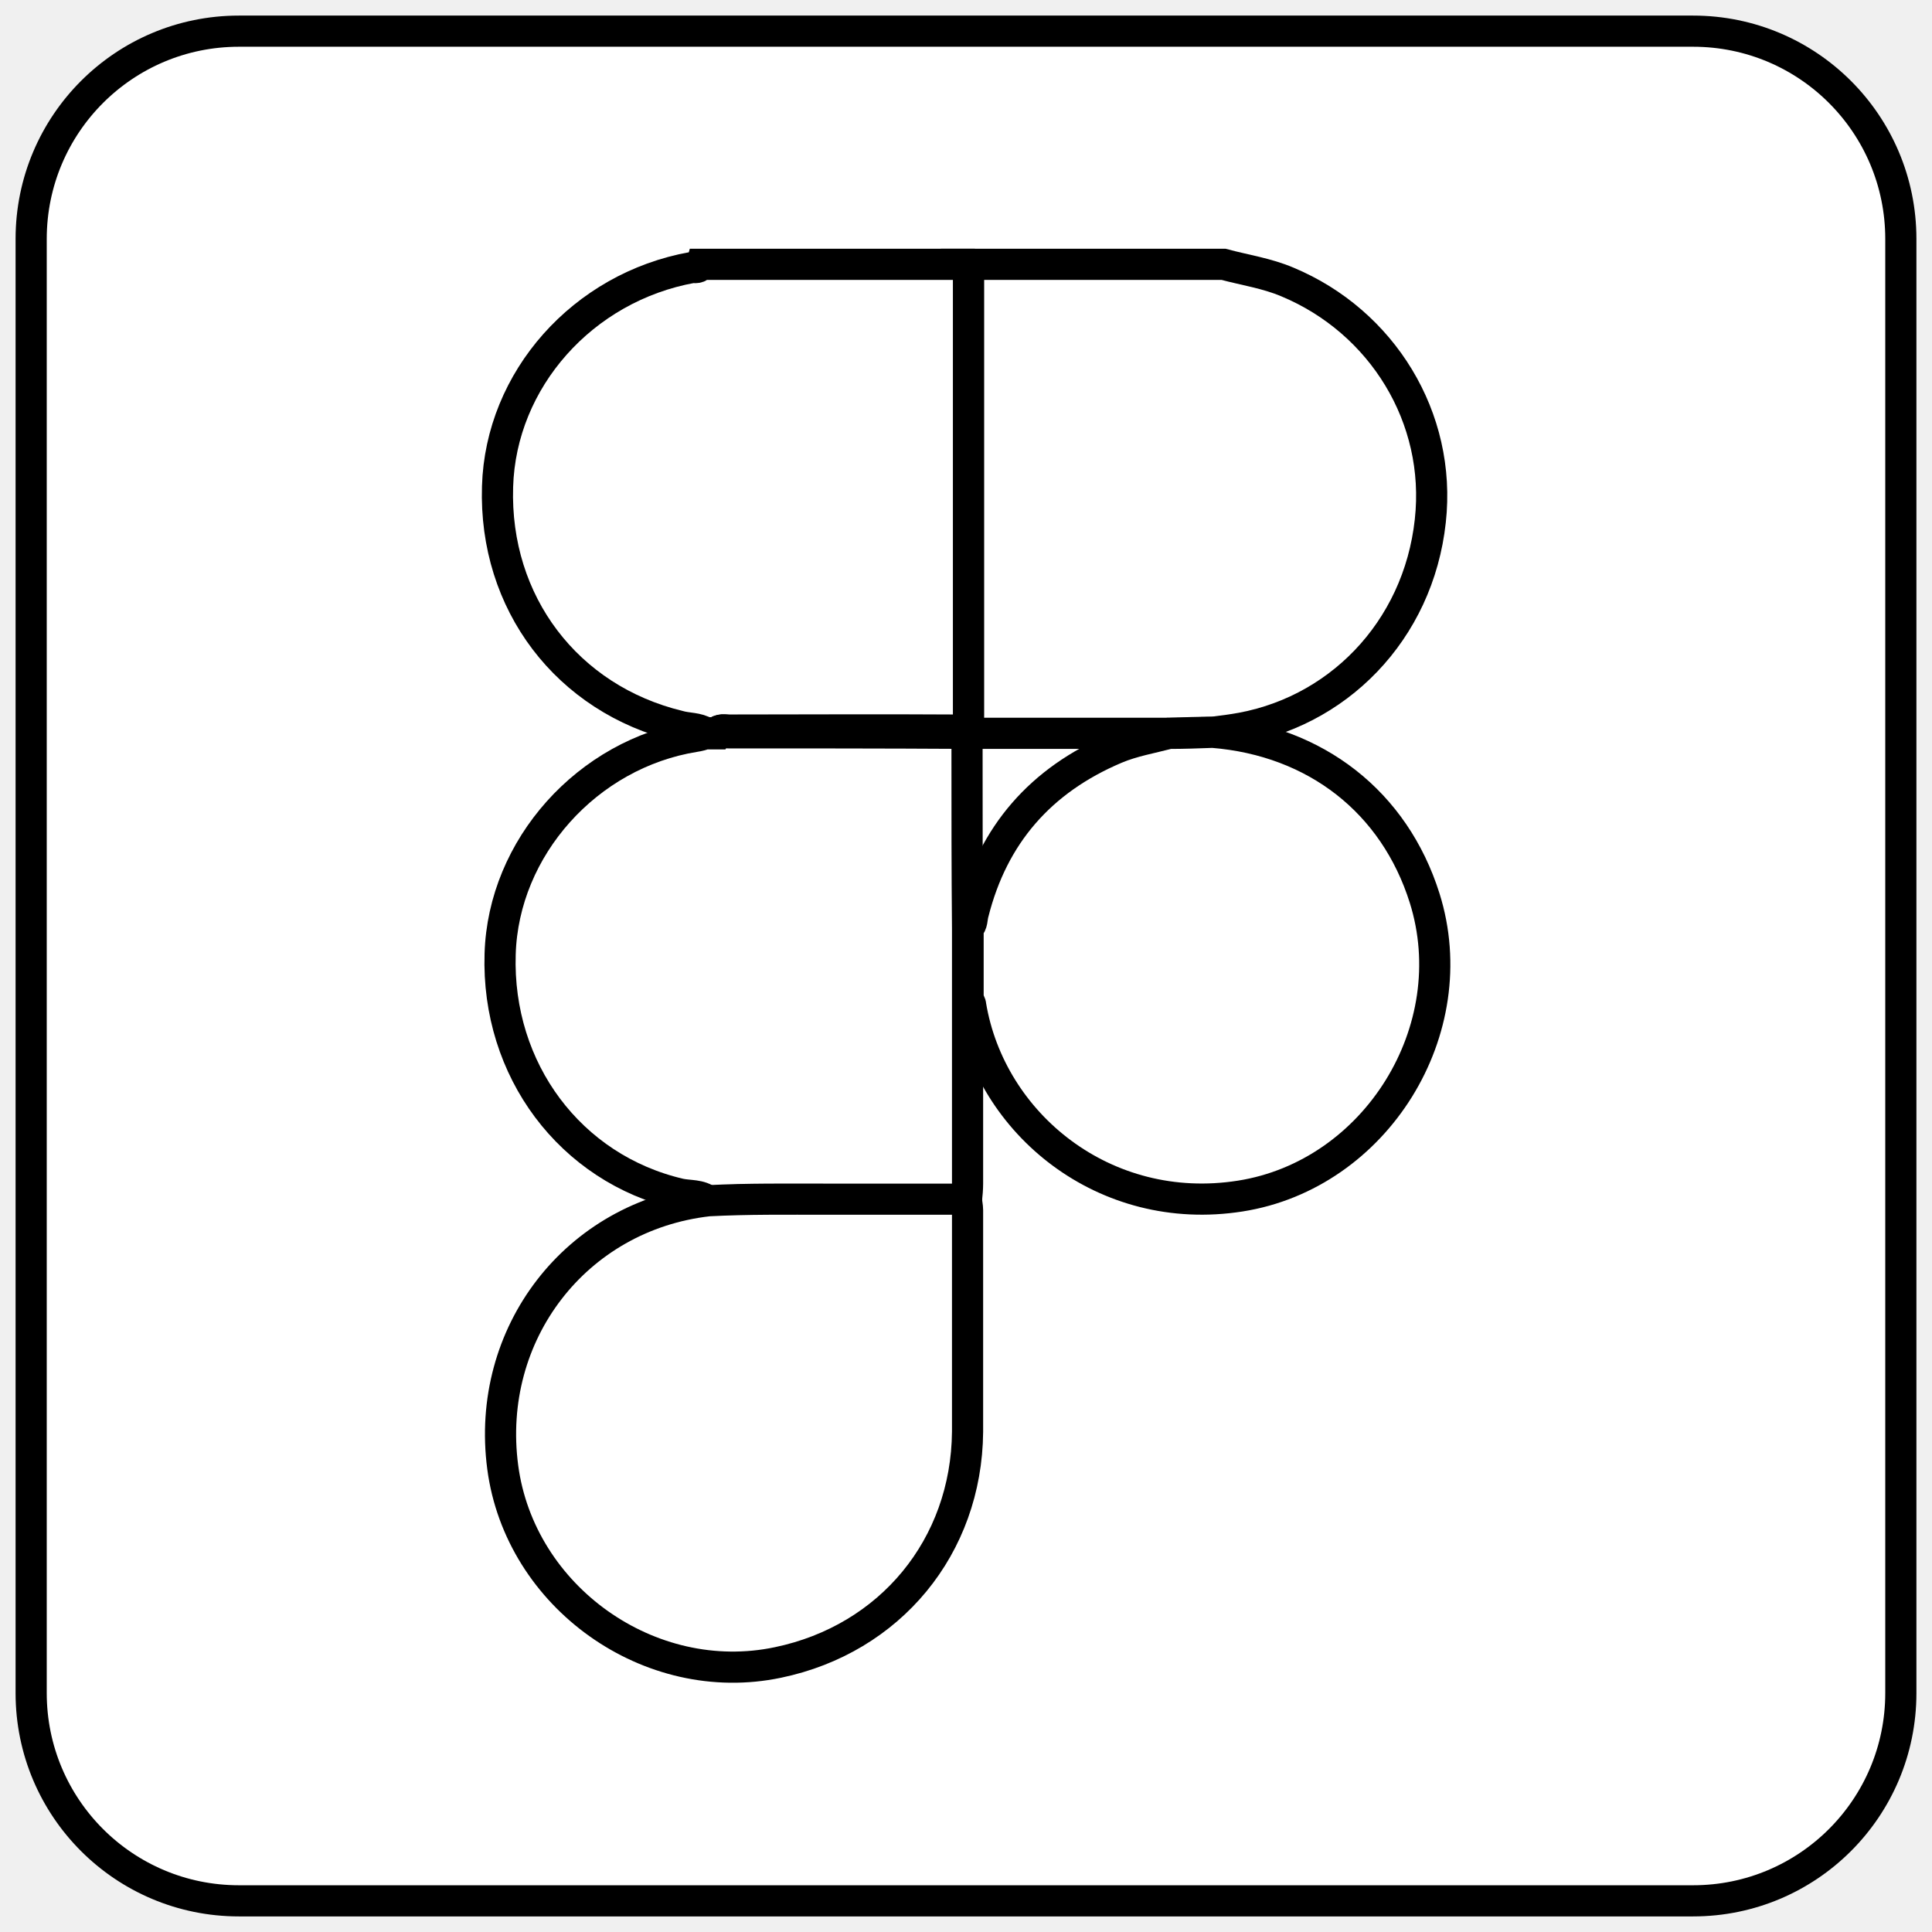
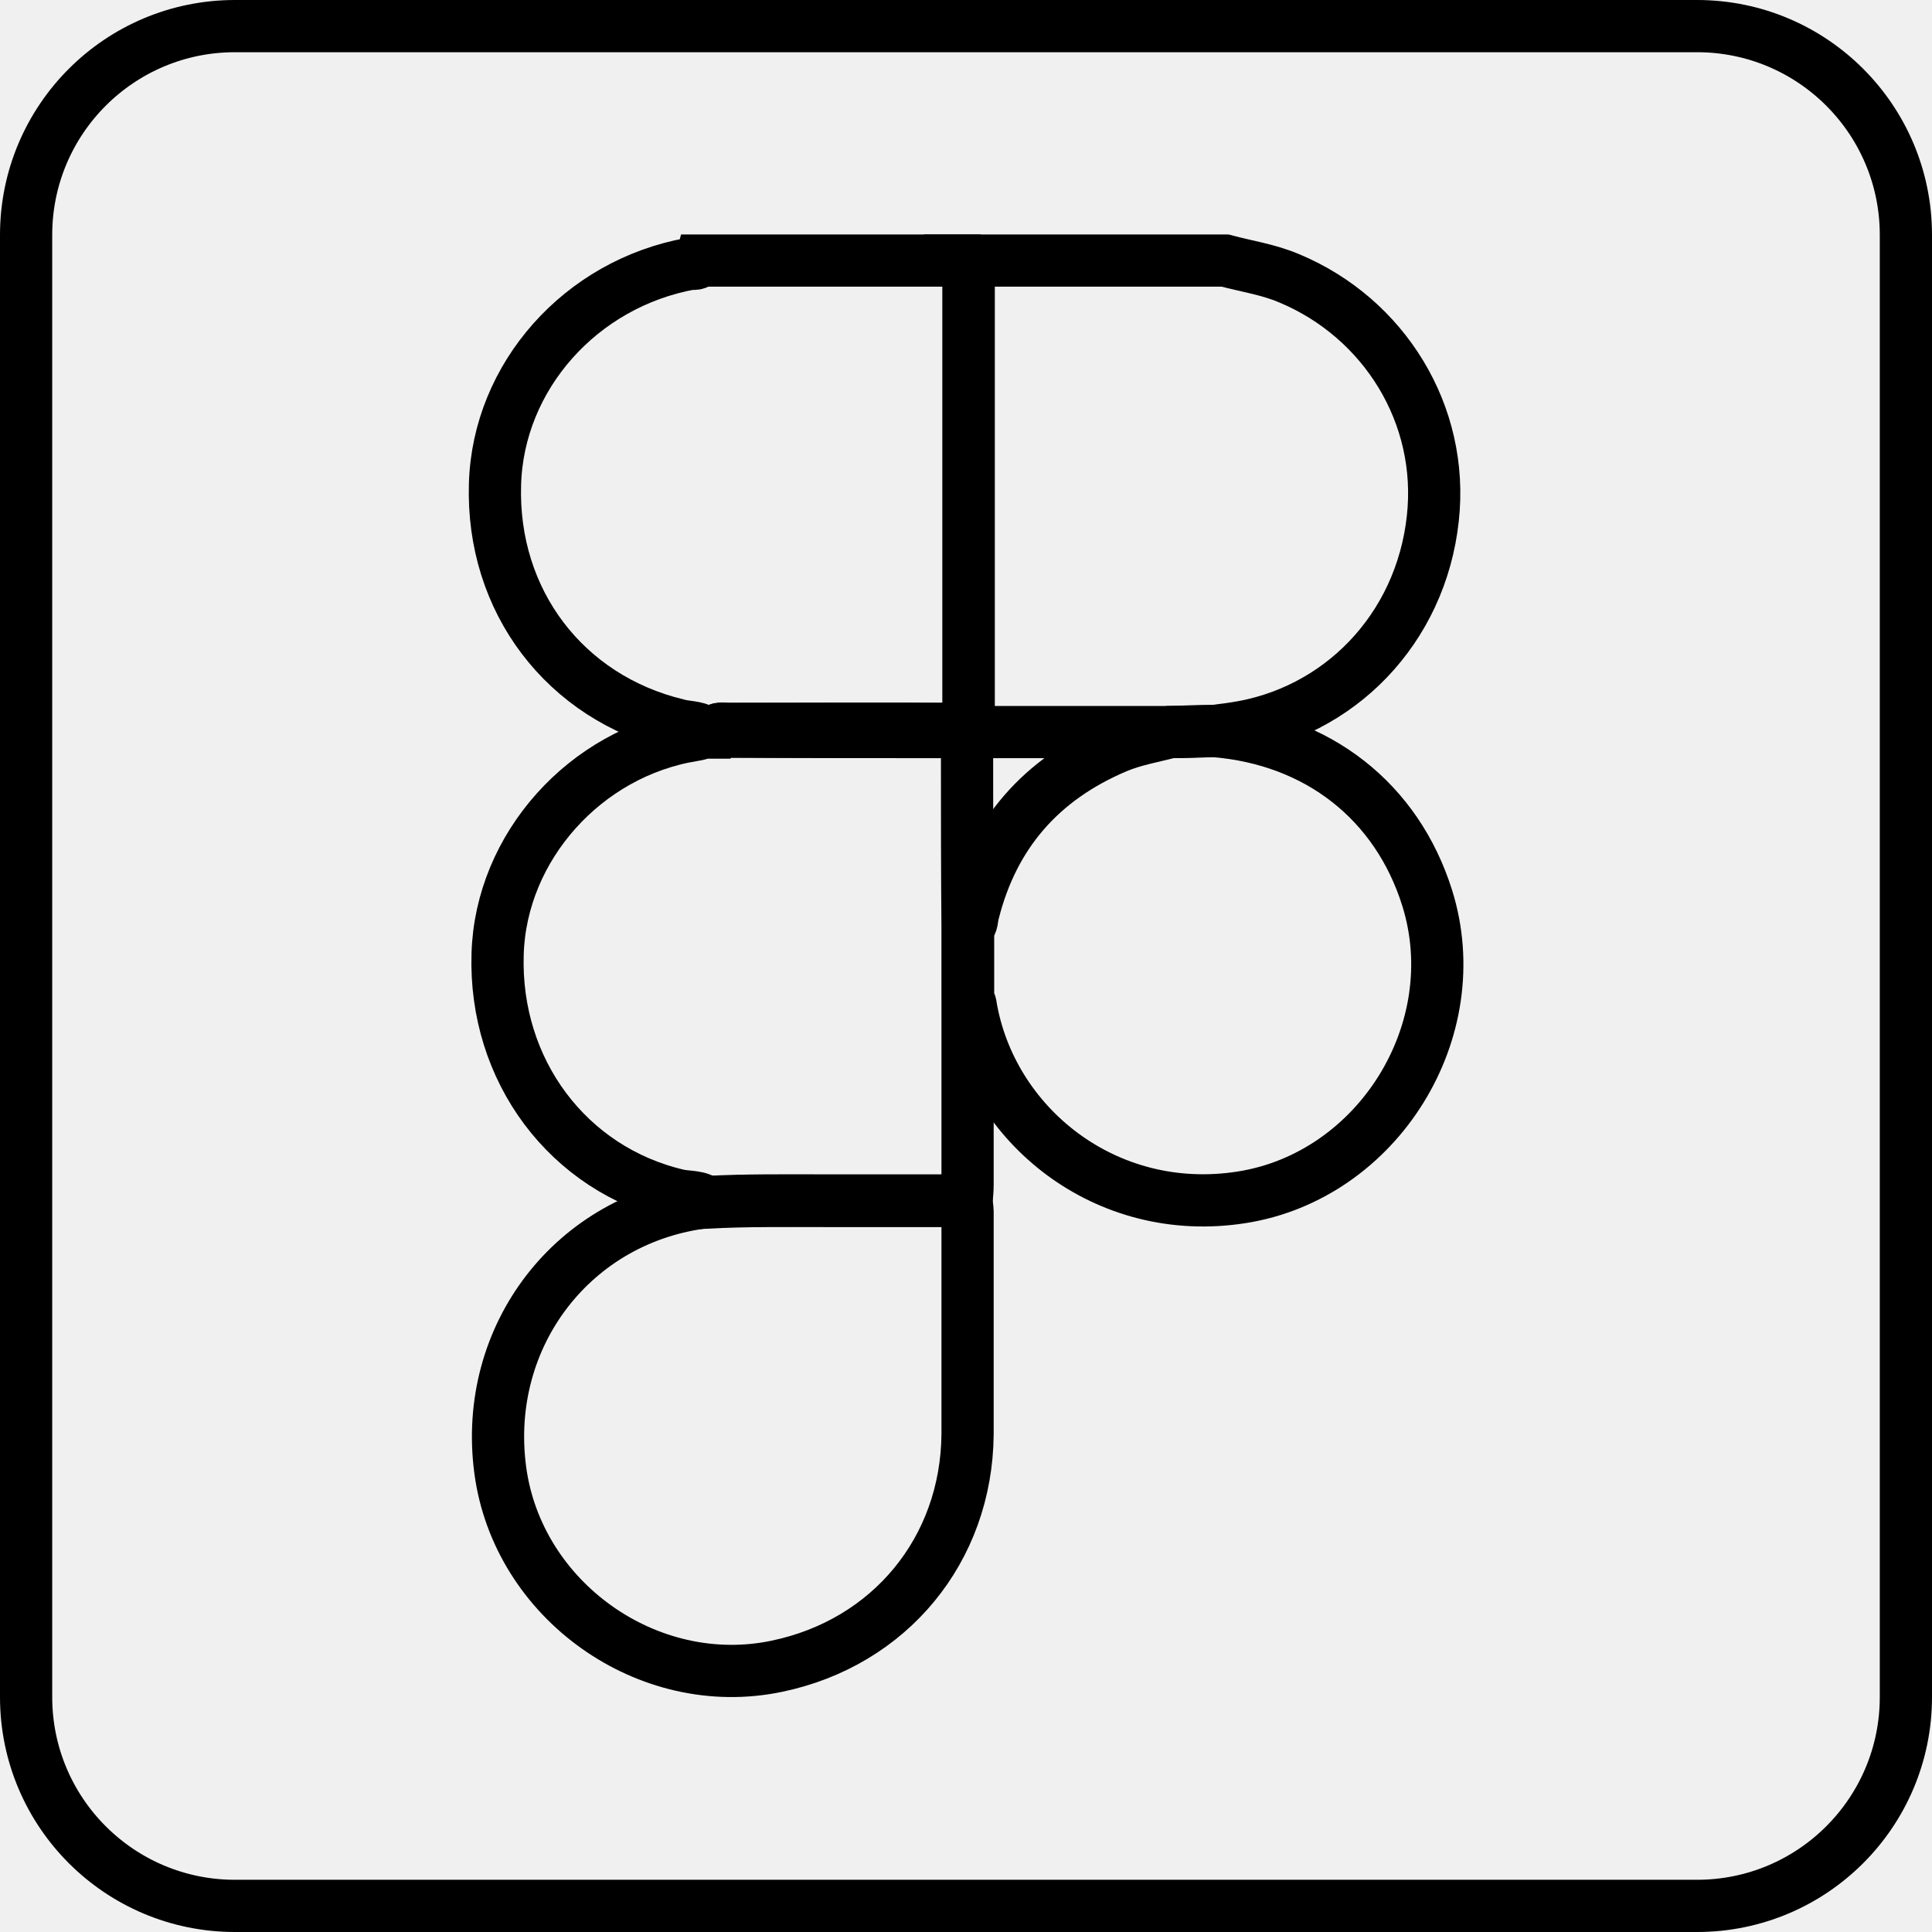
- <svg xmlns="http://www.w3.org/2000/svg" width="62" height="62" viewBox="0 0 62 62" fill="none">
-   <path d="M1 7.667C1 3.983 3.983 1 7.667 1H54.333C58.017 1 61 3.983 61 7.667V54.333C61 58.017 58.017 61 54.333 61H7.667C3.983 61 1 58.017 1 54.333V7.667Z" fill="white" stroke="black" stroke-miterlimit="10" />
-   <path d="M22.65 23.517C22.384 23.35 22.067 23.383 21.784 23.3C18.2 22.433 15.85 19.35 15.967 15.617C16.067 12.183 18.7 9.217 22.217 8.583C22.3 8.583 22.433 8.617 22.483 8.483H31C31.1 8.65 31.084 8.817 31.084 9C31.084 13.65 31.084 18.3 31.084 22.95C31.084 23.35 30.983 23.433 30.6 23.433C28.2 23.417 25.8 23.433 23.4 23.433C23.267 23.433 23.1 23.383 22.983 23.517C22.867 23.517 22.767 23.517 22.65 23.517V23.517Z" fill="white" stroke="black" stroke-miterlimit="10" />
-   <path d="M22.983 23.517C23.1 23.383 23.25 23.433 23.4 23.433C25.8 23.433 28.2 23.433 30.6 23.433C30.983 23.433 31.1 23.333 31.083 22.95C31.083 18.3 31.083 13.65 31.083 9C31.083 8.817 31.083 8.65 31 8.483H39.267C39.95 8.667 40.65 8.767 41.316 9.05C44.35 10.317 46.267 13.4 45.9 16.717C45.517 20.25 42.9 22.933 39.533 23.417C39.333 23.45 39.133 23.467 38.933 23.5C38.467 23.5 38 23.517 37.533 23.533C35.367 23.533 33.217 23.533 31.05 23.533C28.366 23.533 25.683 23.533 23 23.517H22.983Z" fill="white" stroke="black" stroke-miterlimit="10" />
-   <path d="M22.983 23.517C25.667 23.517 28.35 23.517 31.033 23.533C31.033 23.783 31.033 24.033 31.033 24.283C31.033 26.117 31.033 27.95 31.05 29.8C31.05 30.567 31.05 31.333 31.05 32.1C31.05 34.067 31.05 36.017 31.05 37.983C31.05 38.15 31.033 38.333 31.017 38.5C29.517 38.5 28.033 38.5 26.533 38.5C25.267 38.5 24 38.483 22.733 38.55C22.467 38.333 22.117 38.383 21.817 38.317C18.3 37.5 15.933 34.333 16.05 30.617C16.15 27.2 18.85 24.183 22.3 23.633C22.417 23.617 22.533 23.583 22.633 23.55C22.75 23.55 22.85 23.55 22.967 23.55L22.983 23.517Z" fill="white" stroke="black" stroke-miterlimit="10" />
-   <path d="M22.733 38.533C24 38.467 25.267 38.483 26.533 38.483C28.033 38.483 29.517 38.483 31.017 38.483C31.017 38.6 31.05 38.717 31.05 38.833C31.05 41.2 31.05 43.583 31.05 45.95C31.017 49.633 28.567 52.6 24.967 53.35C20.85 54.217 16.683 51.25 16.133 47.083C15.567 42.8 18.483 39.017 22.733 38.533Z" fill="white" stroke="black" stroke-miterlimit="10" />
-   <path d="M31.067 32.084C31.067 31.317 31.067 30.55 31.067 29.784C31.217 29.65 31.183 29.467 31.233 29.3C31.867 26.784 33.4 25.034 35.8 24.017C36.35 23.784 36.95 23.683 37.517 23.534C37.983 23.534 38.45 23.517 38.917 23.5C42.233 23.767 44.75 25.75 45.717 28.817C47.05 33.05 44.15 37.7 39.8 38.383C35.45 39.067 31.783 36.067 31.15 32.267C31.15 32.2 31.1 32.133 31.067 32.067V32.084Z" fill="white" stroke="black" stroke-miterlimit="10" />
+ <svg xmlns="http://www.w3.org/2000/svg" id="Capa_2" viewBox="0 0 37 37">
+   <defs>
+     <style>.cls-1{fill:none;stroke:#000;stroke-miterlimit:10;}</style>
+   </defs>
+   <g id="Capa_1-2">
+     <g>
+       <path class="cls-1" d="M.5,4.5C.5,2.29,2.29,.5,4.5,.5h28c2.21,0,4,1.79,4,4v28c0,2.21-1.79,4-4,4H4.5c-2.21,0-4-1.79-4-4V4.5Z" />
+       <g id="Figma">
+         <path class="cls-1" d="M13.49,14.01c-.16-.1-.35-.08-.52-.13-2.15-.52-3.56-2.37-3.49-4.61,.06-2.06,1.64-3.84,3.75-4.22,.05,0,.13,.02,.16-.06h5.11c.06,.1,.05,.2,.05,.31,0,2.79,0,5.58,0,8.37,0,.24-.06,.29-.29,.29-1.44-.01-2.88,0-4.32,0-.08,0-.18-.03-.25,.05-.07,0-.13,0-.2,0Z" />
+         <path class="cls-1" d="M13.69,14.01c.07-.08,.16-.05,.25-.05,1.44,0,2.88,0,4.32,0,.23,0,.3-.06,.29-.29,0-2.79,0-5.58,0-8.37,0-.11,0-.21-.05-.31h4.96c.41,.11,.83,.17,1.23,.34,1.82,.76,2.97,2.61,2.75,4.6-.23,2.12-1.8,3.73-3.82,4.02-.12,.02-.24,.03-.36,.05-.28,0-.56,.01-.84,.02-1.3,0-2.59,0-3.89,0-1.61,0-3.22,0-4.83-.01Z" />
+         <path class="cls-1" d="M13.69,14.01c1.61,0,3.22,0,4.83,.01,0,.15,0,.3,0,.45,0,1.1,0,2.2,.01,3.31,0,.46,0,.92,0,1.38,0,1.18,0,2.35,0,3.53,0,.1-.01,.21-.02,.31-.9,0-1.79,0-2.69,0-.76,0-1.52-.01-2.28,.03-.16-.13-.37-.1-.55-.14-2.11-.49-3.53-2.39-3.46-4.62,.06-2.05,1.68-3.86,3.75-4.19,.07-.01,.14-.03,.2-.05,.07,0,.13,0,.2,0Z" />
+         <path class="cls-1" d="M13.54,23.02c.76-.04,1.52-.03,2.28-.03,.9,0,1.79,0,2.69,0,0,.07,.02,.14,.02,.21,0,1.42,0,2.85,0,4.27-.02,2.21-1.49,3.99-3.65,4.44-2.47,.52-4.97-1.26-5.3-3.76-.34-2.57,1.41-4.84,3.96-5.13Z" />
+         <path class="cls-1" d="M18.54,19.15c0-.46,0-.92,0-1.38,.09-.08,.07-.19,.1-.29,.38-1.51,1.3-2.56,2.74-3.17,.33-.14,.69-.2,1.03-.29,.28,0,.56-.01,.84-.02,1.99,.16,3.5,1.35,4.08,3.19,.8,2.54-.94,5.33-3.55,5.74-2.61,.41-4.81-1.39-5.19-3.67,0-.04-.03-.08-.05-.12Z" />
+       </g>
+     </g>
+   </g>
</svg>
